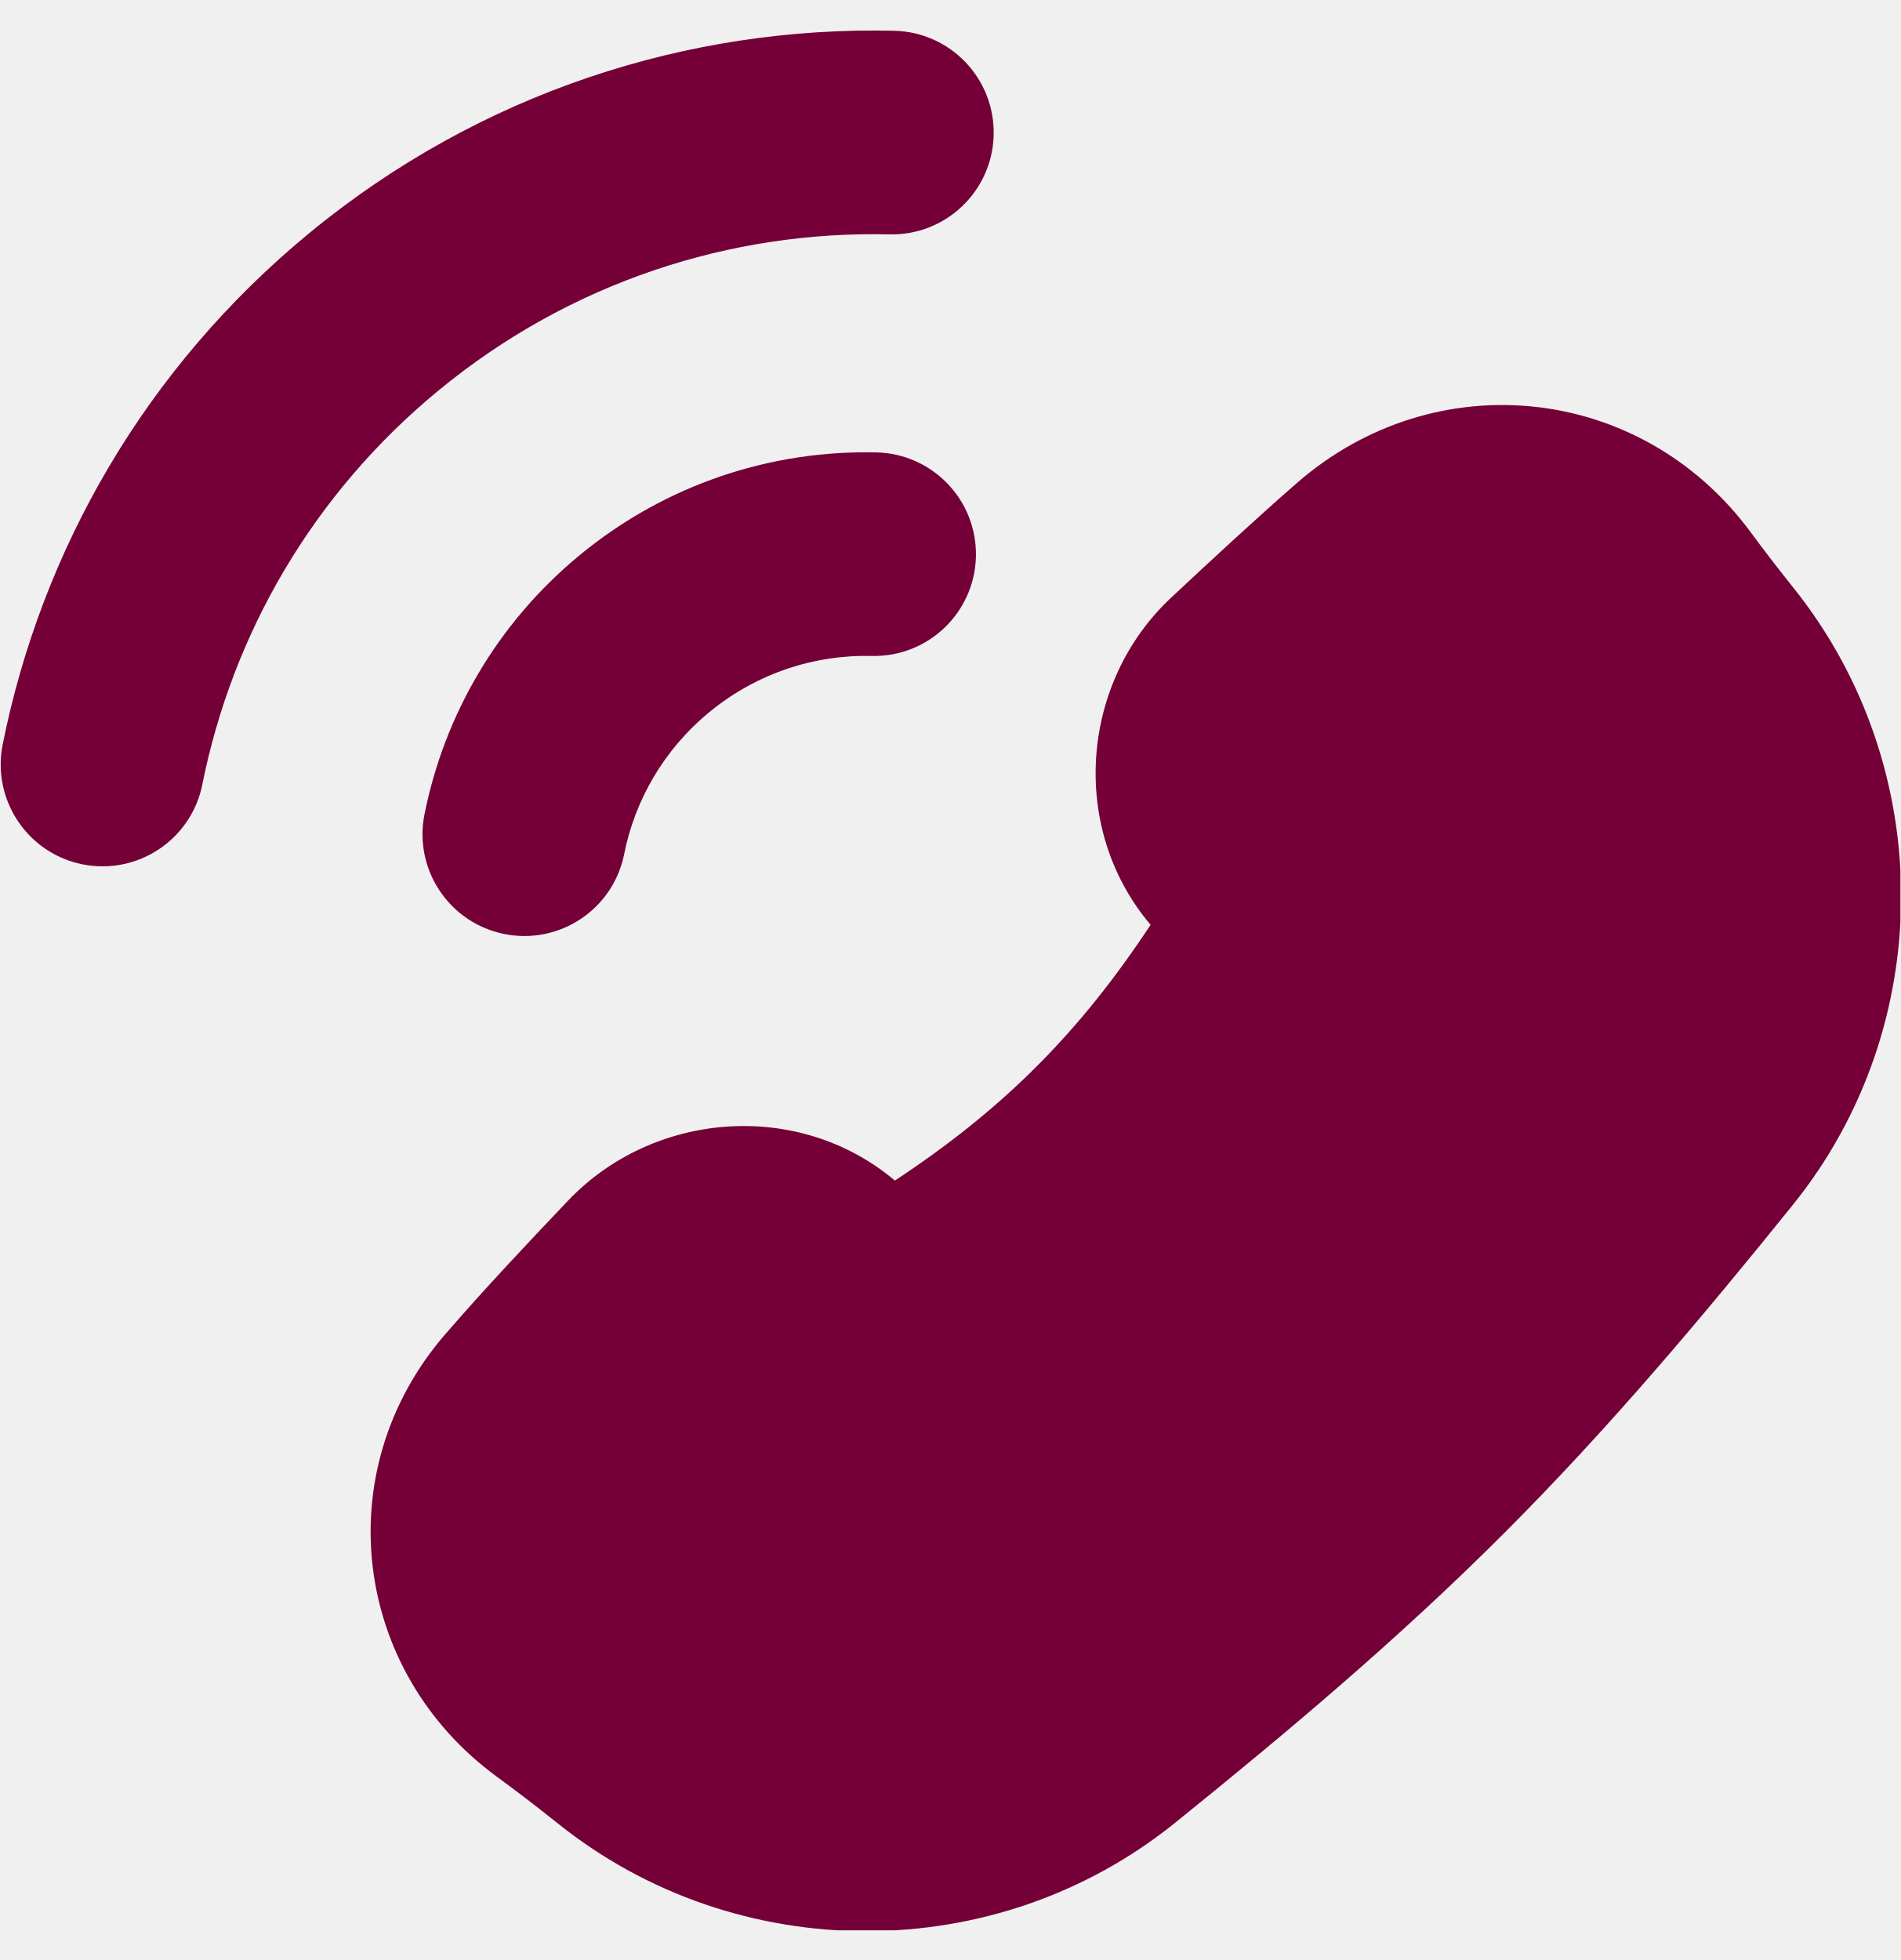
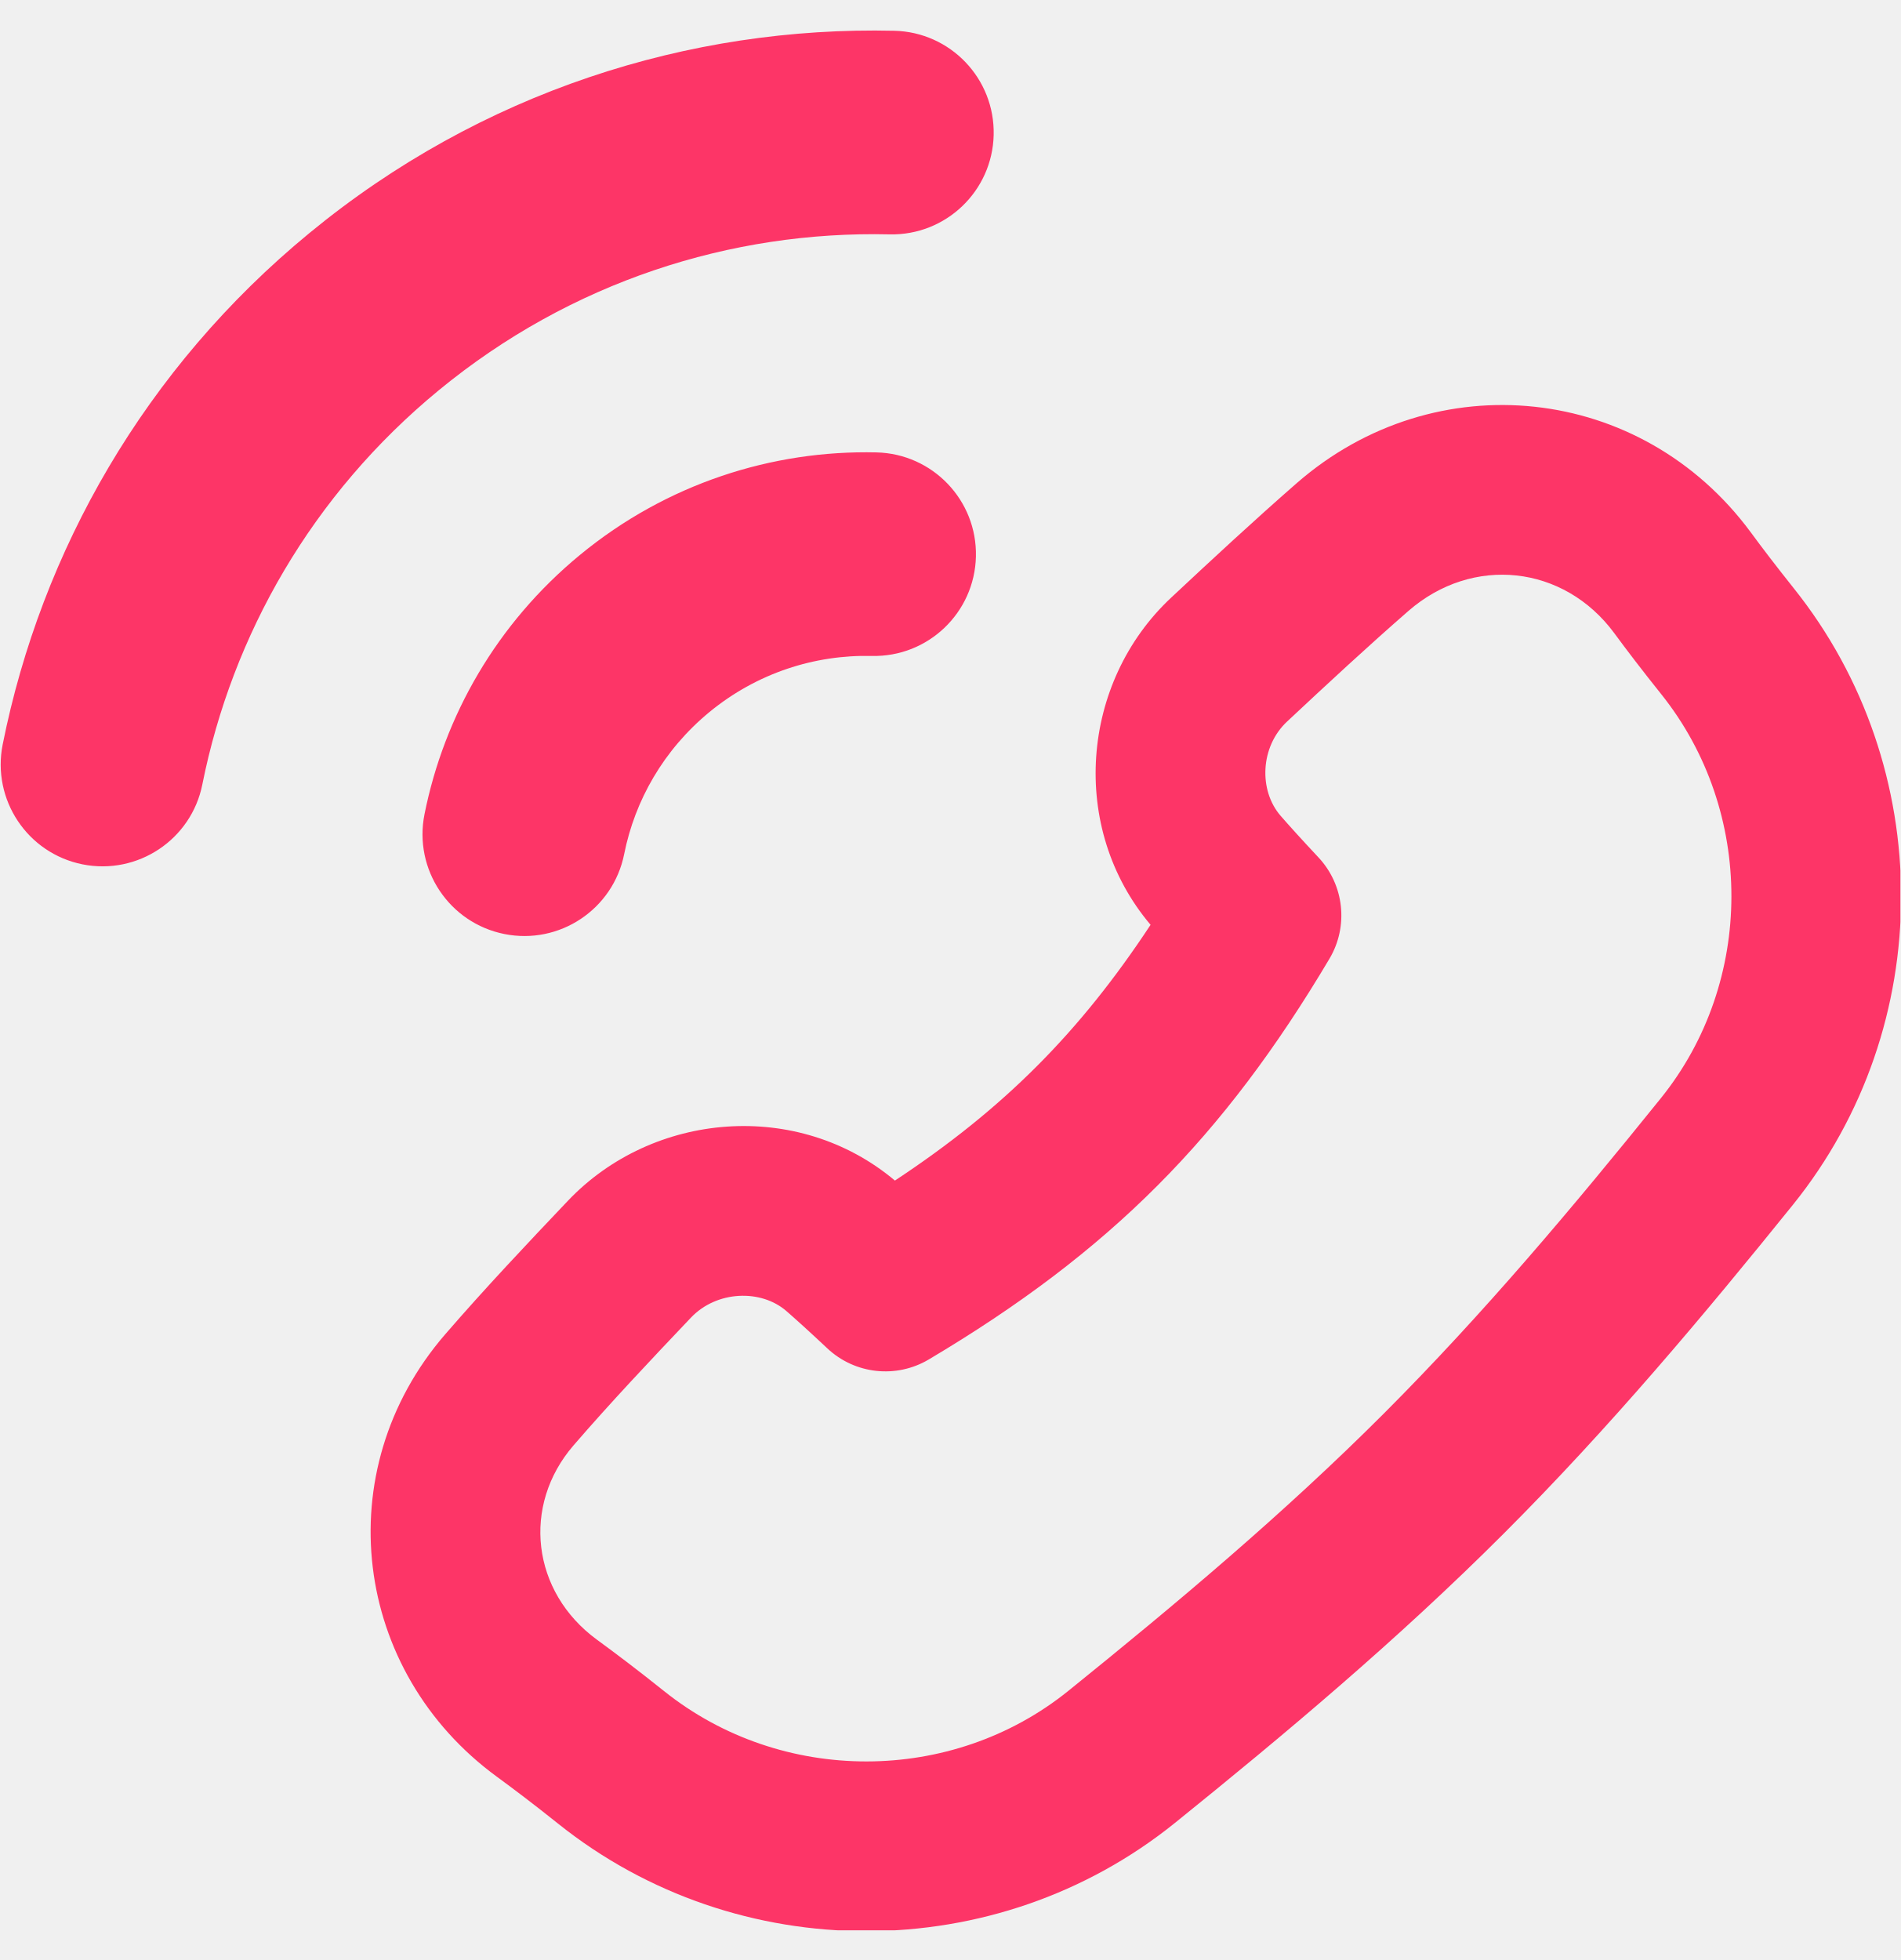
<svg xmlns="http://www.w3.org/2000/svg" width="32" height="33" viewBox="0 0 32 33" fill="none">
-   <g clip-path="url(#clip0_530_435)">
-     <path d="M22.784 9.204C24.491 7.716 26.992 7.982 28.337 9.805C28.539 10.077 28.781 10.396 29.096 10.79C31.09 13.284 31.09 16.897 29.085 19.383C27.604 21.219 26.052 23.07 24.316 24.806C22.581 26.541 20.729 28.093 18.894 29.574C16.408 31.579 12.795 31.579 10.3 29.585C9.858 29.232 9.511 28.97 9.218 28.756C7.452 27.466 7.153 25.05 8.583 23.395C9.234 22.642 9.924 21.912 10.605 21.195C11.545 20.206 13.159 20.096 14.188 20.992C14.369 21.149 14.599 21.357 14.917 21.655C17.771 19.959 19.5 18.208 21.165 15.406C20.862 15.082 20.652 14.85 20.493 14.667C19.599 13.638 19.708 12.029 20.704 11.098C21.386 10.461 22.077 9.82 22.784 9.204Z" fill="#750037" />
-     <path fill-rule="evenodd" clip-rule="evenodd" d="M5.21 3.923C8.091 1.552 11.599 0.438 15.058 0.518C16.005 0.54 16.754 1.325 16.732 2.272C16.71 3.218 15.925 3.968 14.979 3.946C12.31 3.884 9.611 4.742 7.388 6.571C5.251 8.329 3.911 10.691 3.407 13.208C3.222 14.136 2.318 14.738 1.39 14.553C0.462 14.367 -0.14 13.464 0.045 12.535C0.698 9.272 2.44 6.202 5.21 3.923ZM9.766 9.343C11.226 8.141 13.005 7.576 14.758 7.617C15.705 7.639 16.455 8.424 16.433 9.37C16.411 10.317 15.626 11.066 14.679 11.044C13.717 11.022 12.746 11.331 11.944 11.99C11.174 12.625 10.691 13.474 10.51 14.381C10.324 15.31 9.421 15.912 8.493 15.726C7.564 15.54 6.962 14.637 7.148 13.709C7.479 12.055 8.363 10.497 9.766 9.343ZM29.48 8.962C27.636 6.465 24.171 6.1 21.838 8.132C21.111 8.767 20.403 9.424 19.722 10.061C18.195 11.487 17.995 13.942 19.374 15.571C18.181 17.38 16.905 18.665 15.069 19.877C13.436 18.504 10.991 18.714 9.562 20.218C8.883 20.933 8.171 21.686 7.495 22.467C5.508 24.767 5.942 28.143 8.369 29.916C8.646 30.119 8.976 30.367 9.401 30.707C12.417 33.118 16.773 33.12 19.784 30.692C21.63 29.203 23.529 27.612 25.319 25.822C27.11 24.032 28.7 22.132 30.189 20.286C32.618 17.276 32.615 12.919 30.204 9.903C29.902 9.525 29.67 9.221 29.48 8.962ZM23.715 10.287C24.797 9.344 26.334 9.512 27.181 10.659C27.392 10.946 27.646 11.279 27.973 11.688C29.551 13.662 29.548 16.53 27.965 18.492C26.494 20.317 24.979 22.121 23.299 23.802C21.619 25.482 19.814 26.996 17.99 28.468C16.028 30.051 13.159 30.053 11.185 28.475C10.726 28.108 10.362 27.834 10.054 27.609C8.948 26.801 8.784 25.346 9.657 24.336C10.283 23.611 10.952 22.903 11.634 22.185C12.07 21.726 12.816 21.703 13.243 22.075C13.407 22.218 13.623 22.413 13.932 22.703C14.396 23.138 15.092 23.214 15.639 22.889C18.701 21.07 20.601 19.147 22.386 16.142C22.711 15.595 22.635 14.899 22.2 14.435C21.905 14.12 21.708 13.901 21.564 13.736C21.192 13.307 21.219 12.572 21.673 12.148C22.354 11.511 23.029 10.885 23.715 10.287Z" fill="#750037" />
+   <g clip-path="url(#clip0_592_22648)">
+     <path fill-rule="evenodd" clip-rule="evenodd" d="M5.21 3.924C8.091 1.552 11.599 0.438 15.058 0.518C16.005 0.54 16.754 1.325 16.732 2.272C16.71 3.218 15.925 3.968 14.979 3.946C12.31 3.884 9.611 4.742 7.388 6.571C5.251 8.329 3.911 10.691 3.407 13.208C3.222 14.136 2.318 14.738 1.39 14.553C0.462 14.367 -0.14 13.464 0.045 12.535C0.698 9.272 2.44 6.202 5.21 3.924ZM9.766 9.343C11.226 8.141 13.005 7.576 14.758 7.617C15.705 7.639 16.455 8.424 16.433 9.37C16.411 10.317 15.626 11.066 14.679 11.044C13.717 11.022 12.746 11.331 11.944 11.99C11.174 12.625 10.691 13.474 10.51 14.381C10.324 15.31 9.421 15.912 8.493 15.726C7.564 15.54 6.962 14.637 7.148 13.709C7.479 12.055 8.363 10.498 9.766 9.343ZM29.48 8.962C27.636 6.465 24.171 6.1 21.838 8.132C21.111 8.767 20.403 9.424 19.722 10.061C18.195 11.487 17.995 13.942 19.374 15.571C18.181 17.38 16.905 18.665 15.069 19.877C13.436 18.504 10.991 18.714 9.562 20.218C8.883 20.933 8.171 21.686 7.495 22.467C5.508 24.767 5.942 28.143 8.369 29.916C8.646 30.119 8.976 30.367 9.401 30.707C12.417 33.118 16.773 33.12 19.784 30.692C21.63 29.203 23.529 27.612 25.319 25.822C27.11 24.032 28.7 22.132 30.189 20.286C32.618 17.276 32.615 12.919 30.204 9.904C29.902 9.525 29.67 9.221 29.48 8.962ZM23.715 10.287C24.797 9.344 26.334 9.512 27.181 10.659C27.392 10.946 27.646 11.279 27.973 11.688C29.551 13.662 29.548 16.53 27.965 18.492C26.494 20.317 24.979 22.121 23.299 23.802C21.619 25.482 19.814 26.996 17.99 28.468C16.028 30.051 13.159 30.053 11.185 28.475C10.726 28.108 10.362 27.834 10.054 27.609C8.948 26.801 8.784 25.346 9.657 24.336C10.283 23.611 10.952 22.903 11.634 22.185C12.07 21.726 12.816 21.703 13.243 22.075C13.407 22.218 13.623 22.413 13.932 22.703C14.396 23.138 15.092 23.214 15.639 22.889C18.701 21.07 20.601 19.147 22.386 16.142C22.711 15.595 22.635 14.899 22.2 14.435C21.905 14.12 21.708 13.901 21.564 13.736C21.192 13.307 21.219 12.572 21.673 12.148C22.354 11.511 23.029 10.885 23.715 10.287Z" fill="#FD3567" />
  </g>
  <defs>
-     <clipPath id="clip0_530_435">
+     <clipPath id="clip0_592_22648">
      <rect width="32" height="32" fill="white" transform="translate(0 0.5)" />
    </clipPath>
  </defs>
</svg>
